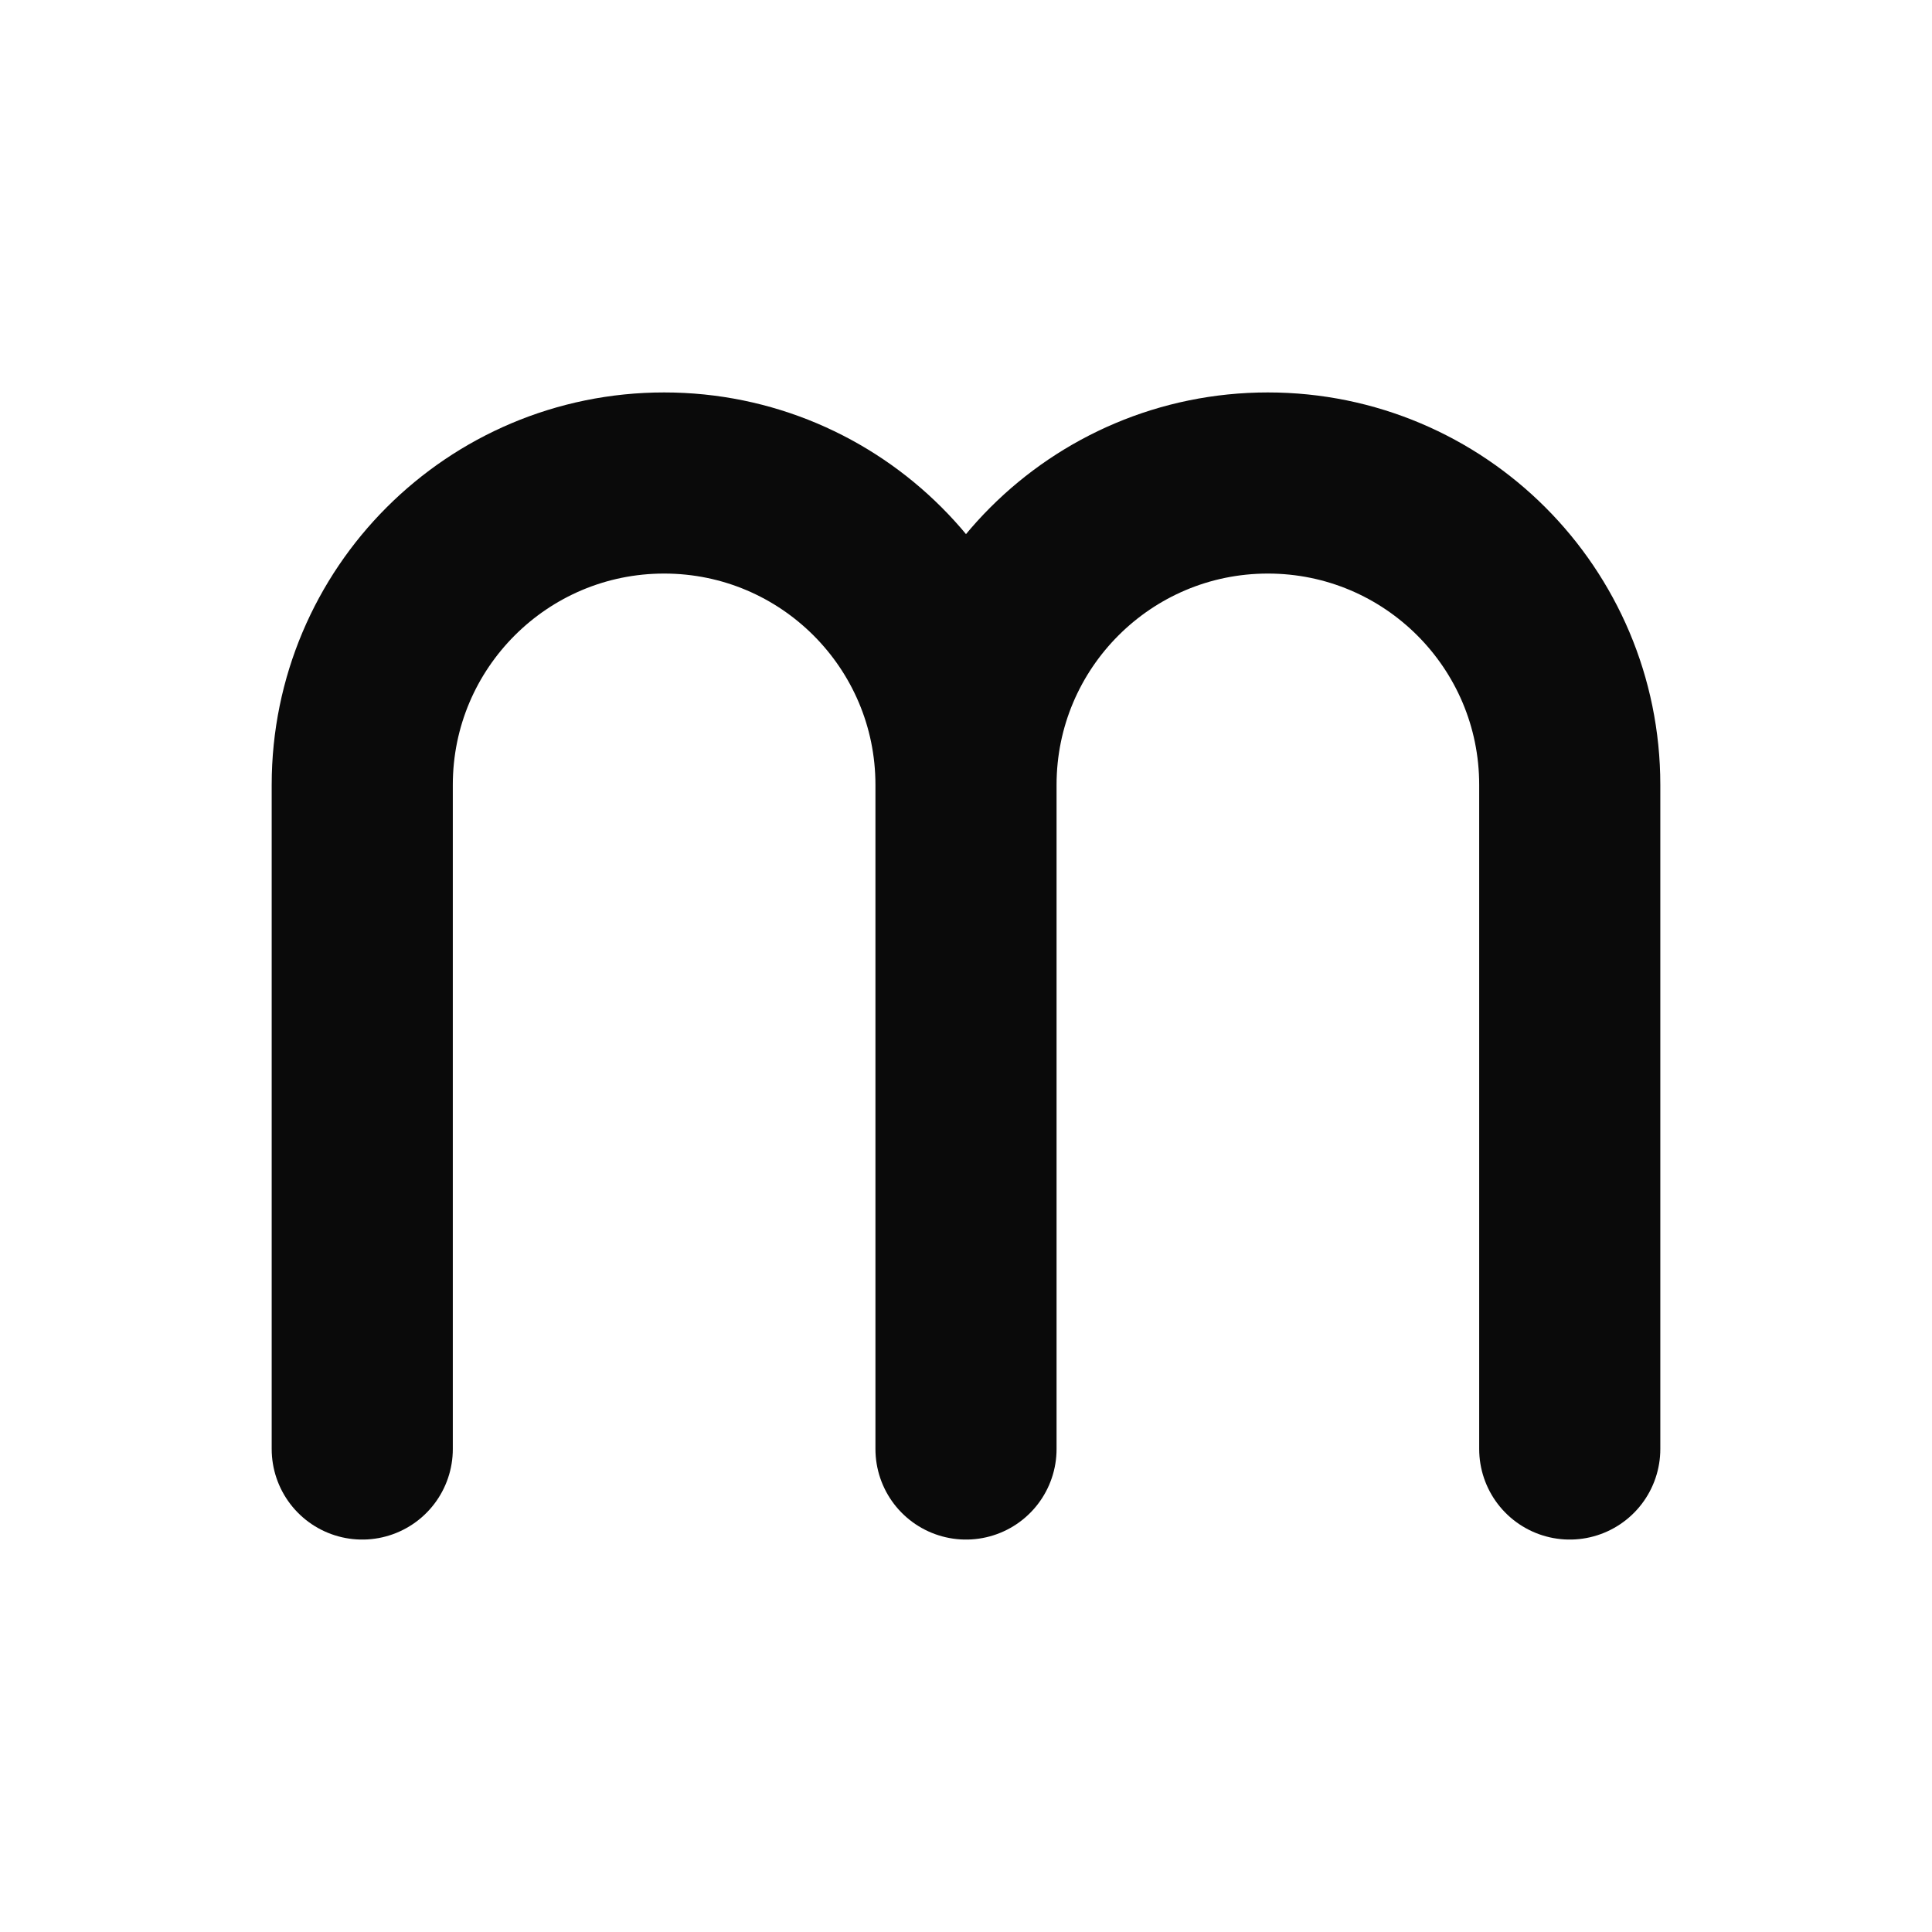
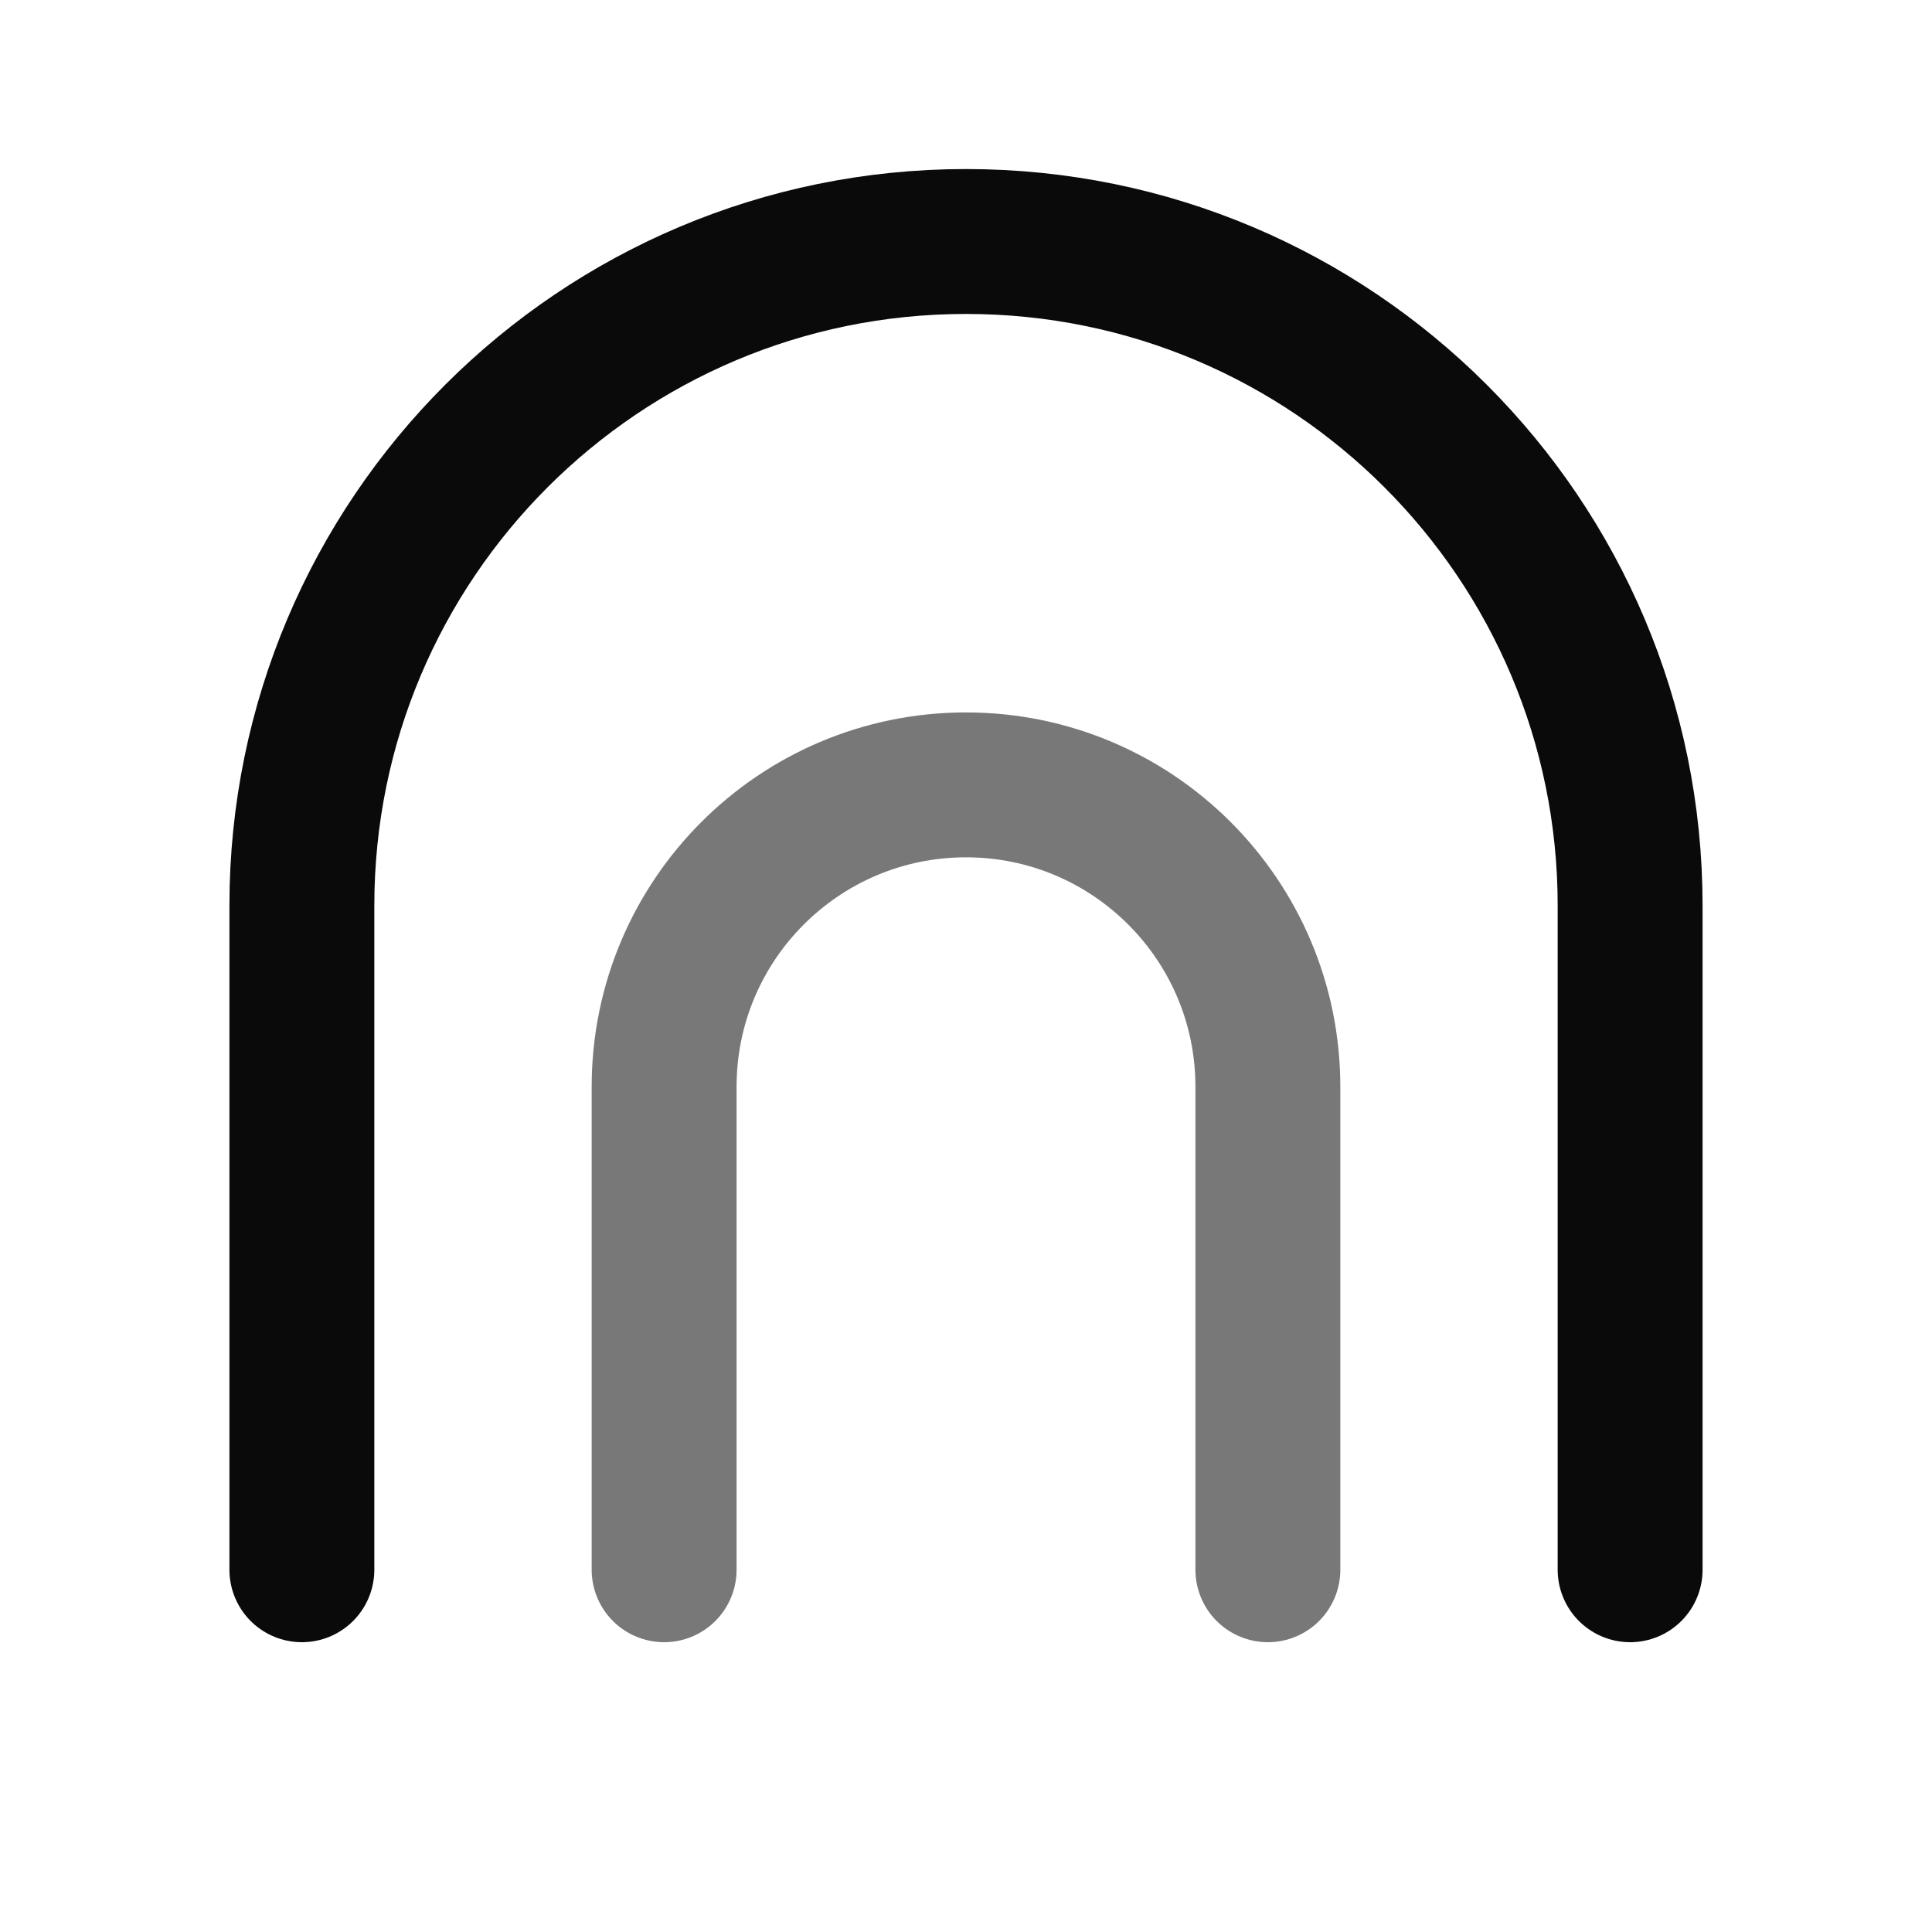
- <svg xmlns="http://www.w3.org/2000/svg" viewBox="0 0 32 32" width="32" height="32" role="img" aria-label="mahzen.bio">
-   <path d="M6 24V13a5 5 0 0 1 10 0v11M16 13a5 5 0 0 1 10 0v11" fill="none" stroke="#0a0a0a" stroke-width="3" stroke-linecap="round" stroke-linejoin="round" />
+ <svg xmlns="http://www.w3.org/2000/svg" viewBox="0 0 32 32" width="32" height="32" role="img" aria-label="mahzen">
+   <path d="M5 26V15a11 11 0 0 1 22 0v11" fill="none" stroke="#0a0a0a" stroke-width="2.4" stroke-linecap="round" />
+   <path d="M11 26v-8a5 5 0 0 1 10 0v8" fill="none" stroke="#0a0a0a" stroke-width="2.4" stroke-linecap="round" opacity="0.55" />
</svg>
